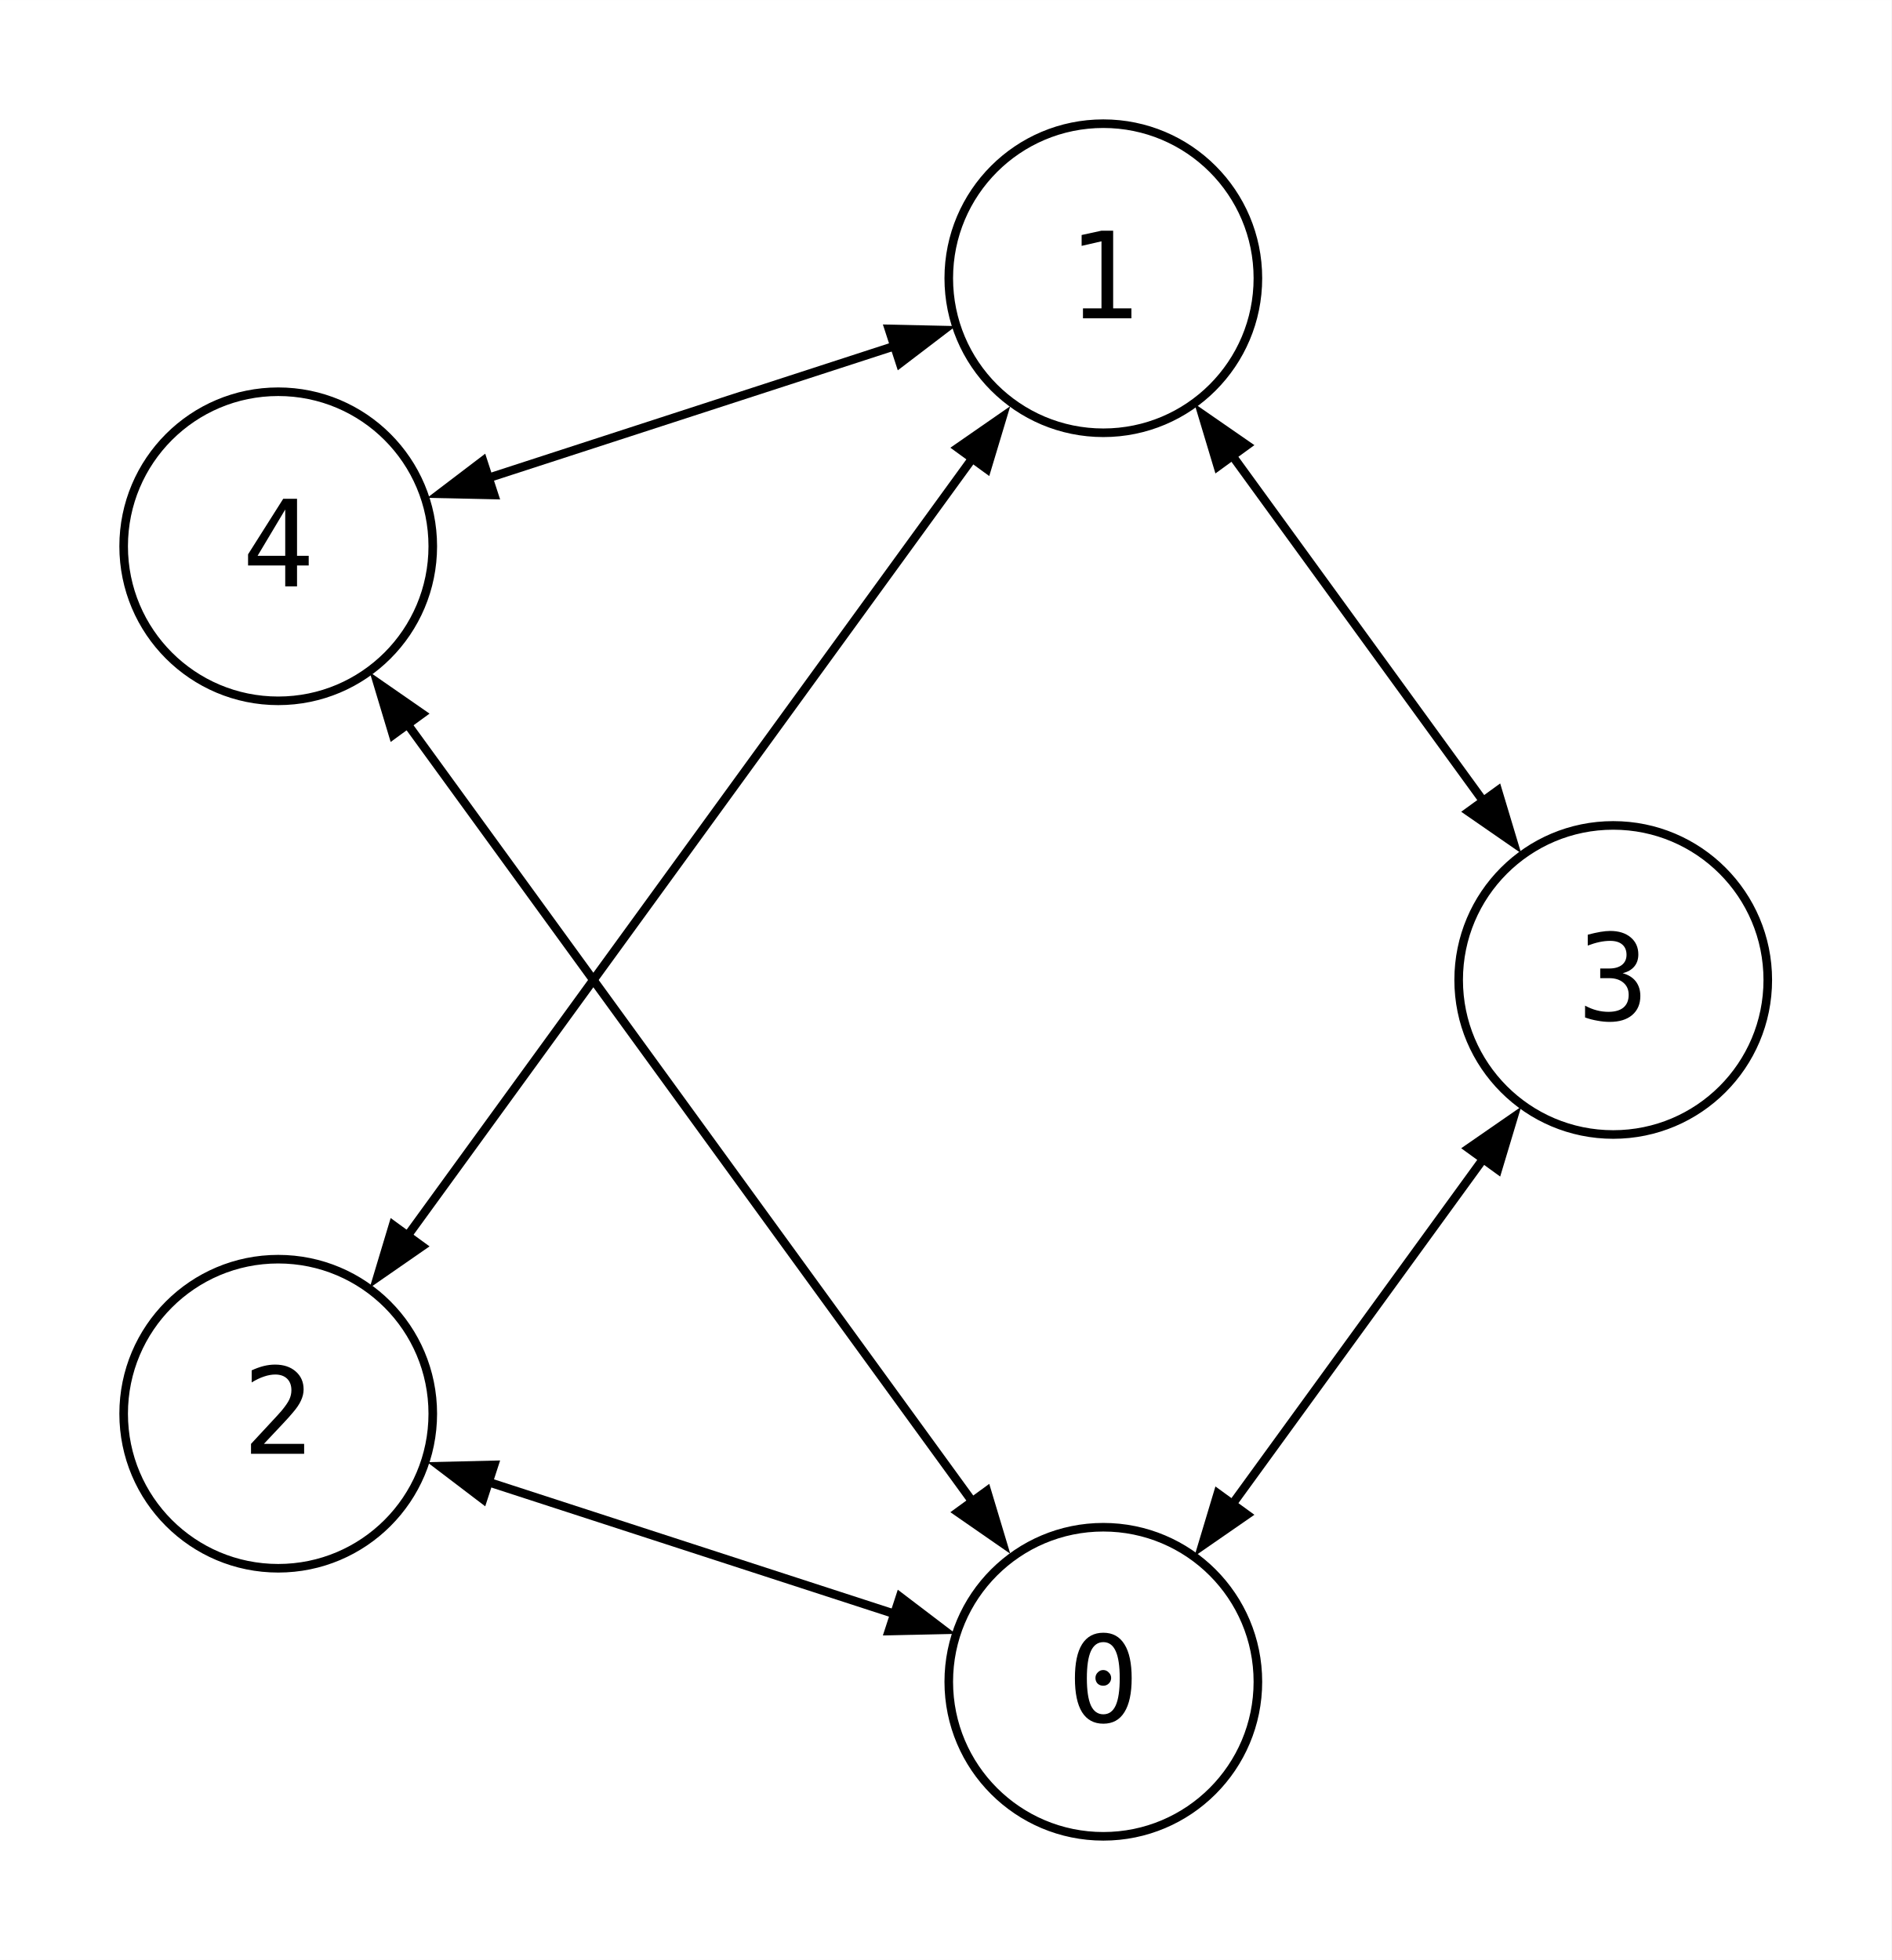
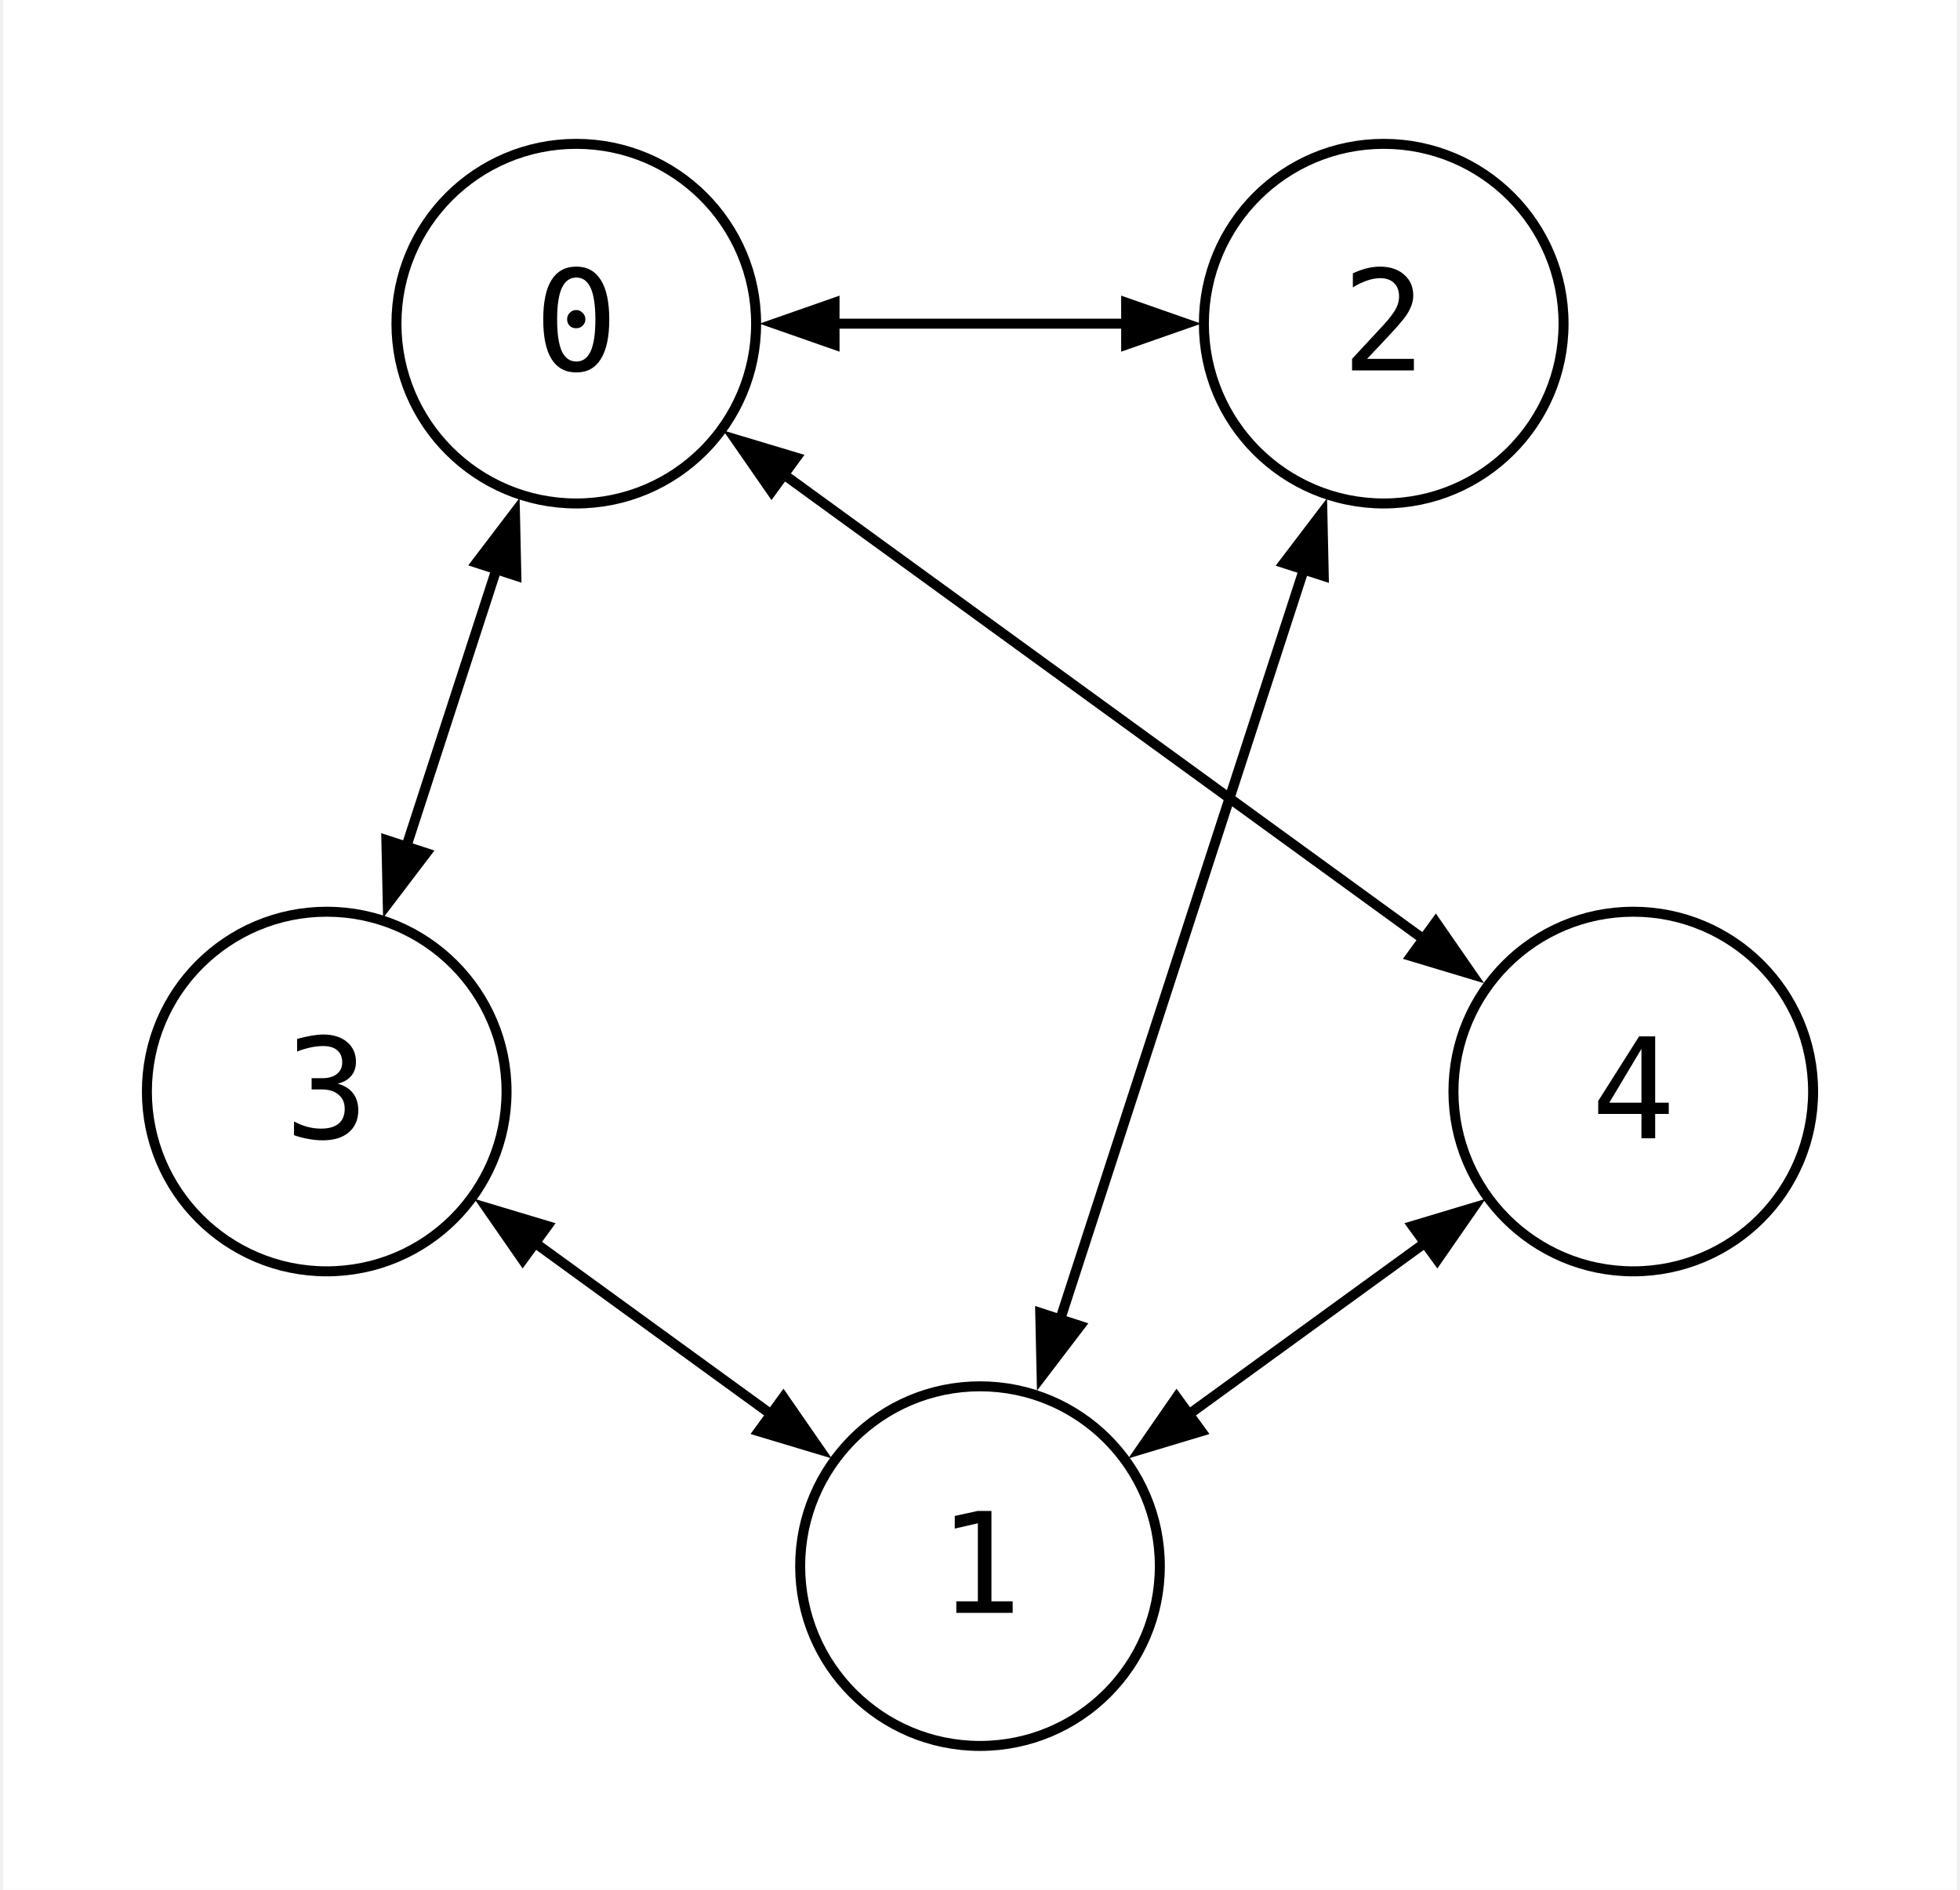
- <svg xmlns="http://www.w3.org/2000/svg" width="220pt" height="228pt" viewBox="0.00 0.00 220.27 228.27">
-   <g id="graph0" class="graph" transform="scale(1 1) rotate(0) translate(14.4 213.87)">
-     <polygon fill="white" stroke="none" points="-14.4,14.4 -14.4,-213.87 205.87,-213.87 205.87,14.4 -14.4,14.4" />
+ <svg xmlns="http://www.w3.org/2000/svg" width="196pt" height="189pt" viewBox="0.00 0.00 195.58 189.18">
+   <g id="graph0" class="graph" transform="scale(1 1) rotate(0) translate(14.4 174.78)">
+     <polygon fill="white" stroke="none" points="-14.4,14.4 -14.4,-174.78 181.18,-174.78 181.18,14.4 -14.4,14.4" />
    <g id="node1" class="node">
-       <ellipse fill="none" stroke="black" cx="114.09" cy="-18" rx="18" ry="18" />
-       <text text-anchor="middle" x="114.09" y="-13.32" font-family="monospace" font-size="14.00">0</text>
+       <ellipse fill="none" stroke="black" cx="42.98" cy="-142.38" rx="18" ry="18" />
+       <text text-anchor="middle" x="42.98" y="-137.7" font-family="monospace" font-size="14.00">0</text>
    </g>
    <g id="node3" class="node">
-       <ellipse fill="none" stroke="black" cx="18" cy="-49.22" rx="18" ry="18" />
-       <text text-anchor="middle" x="18" y="-44.55" font-family="monospace" font-size="14.00">2</text>
+       <ellipse fill="none" stroke="black" cx="123.8" cy="-142.38" rx="18" ry="18" />
+       <text text-anchor="middle" x="123.8" y="-137.7" font-family="monospace" font-size="14.00">2</text>
    </g>
    <g id="edge1" class="edge">
-       <path fill="none" stroke="black" d="M89.99,-25.83C75.38,-30.58 56.8,-36.61 42.18,-41.36" />
-       <polygon fill="black" stroke="black" points="90.41,-27.9 95.47,-24.05 89.11,-23.91 90.41,-27.9" />
-       <polygon fill="black" stroke="black" points="41.85,-39.26 36.79,-43.11 43.15,-43.26 41.85,-39.26" />
+       <path fill="none" stroke="black" d="M68.49,-142.38C77.98,-142.38 88.75,-142.38 98.24,-142.38" />
+       <polygon fill="black" stroke="black" points="68.83,-140.28 62.83,-142.38 68.83,-144.48 68.83,-140.28" />
+       <polygon fill="black" stroke="black" points="98.02,-144.48 104.02,-142.38 98.02,-140.28 98.02,-144.48" />
    </g>
    <g id="node4" class="node">
-       <ellipse fill="none" stroke="black" cx="173.47" cy="-99.74" rx="18" ry="18" />
-       <text text-anchor="middle" x="173.47" y="-95.06" font-family="monospace" font-size="14.00">3</text>
+       <ellipse fill="none" stroke="black" cx="18" cy="-65.51" rx="18" ry="18" />
+       <text text-anchor="middle" x="18" y="-60.83" font-family="monospace" font-size="14.00">3</text>
    </g>
    <g id="edge3" class="edge">
-       <path fill="none" stroke="black" d="M128.98,-38.5C138.01,-50.93 149.49,-66.73 158.53,-79.17" />
-       <polygon fill="black" stroke="black" points="130.82,-37.46 125.59,-33.84 127.42,-39.93 130.82,-37.46" />
-       <polygon fill="black" stroke="black" points="156.63,-80.13 161.86,-83.75 160.03,-77.66 156.63,-80.13" />
+       <path fill="none" stroke="black" d="M35.09,-118.11C32.16,-109.08 28.83,-98.85 25.9,-89.82" />
+       <polygon fill="black" stroke="black" points="32.99,-118.44 36.84,-123.5 36.98,-117.14 32.99,-118.44" />
+       <polygon fill="black" stroke="black" points="27.96,-89.38 24.11,-84.32 23.97,-90.68 27.96,-89.38" />
    </g>
    <g id="node5" class="node">
-       <ellipse fill="none" stroke="black" cx="18" cy="-150.25" rx="18" ry="18" />
-       <text text-anchor="middle" x="18" y="-145.58" font-family="monospace" font-size="14.00">4</text>
+       <ellipse fill="none" stroke="black" cx="148.78" cy="-65.51" rx="18" ry="18" />
+       <text text-anchor="middle" x="148.78" y="-60.83" font-family="monospace" font-size="14.00">4</text>
    </g>
    <g id="edge5" class="edge">
-       <path fill="none" stroke="black" d="M99.07,-38.67C81.03,-63.5 50.96,-104.89 32.95,-129.67" />
-       <polygon fill="black" stroke="black" points="100.53,-40.23 102.36,-34.14 97.14,-37.76 100.53,-40.23" />
-       <polygon fill="black" stroke="black" points="31.37,-128.28 29.54,-134.37 34.76,-130.75 31.37,-128.28" />
+       <path fill="none" stroke="black" d="M63.73,-127.3C82.28,-113.83 109.31,-94.18 127.9,-80.68" />
+       <polygon fill="black" stroke="black" points="62.53,-125.58 58.91,-130.8 65,-128.97 62.53,-125.58" />
+       <polygon fill="black" stroke="black" points="129.01,-82.47 132.63,-77.24 126.54,-79.07 129.01,-82.47" />
    </g>
    <g id="node2" class="node">
-       <ellipse fill="none" stroke="black" cx="114.09" cy="-181.47" rx="18" ry="18" />
-       <text text-anchor="middle" x="114.09" y="-176.8" font-family="monospace" font-size="14.00">1</text>
+       <ellipse fill="none" stroke="black" cx="83.39" cy="-18" rx="18" ry="18" />
+       <text text-anchor="middle" x="83.39" y="-13.32" font-family="monospace" font-size="14.00">1</text>
    </g>
    <g id="edge2" class="edge">
-       <path fill="none" stroke="black" d="M99.07,-160.8C81.03,-135.98 50.96,-94.59 32.95,-69.8" />
-       <polygon fill="black" stroke="black" points="97.14,-161.72 102.36,-165.34 100.53,-159.25 97.14,-161.72" />
-       <polygon fill="black" stroke="black" points="34.76,-68.72 29.54,-65.1 31.37,-71.19 34.76,-68.72" />
+       <path fill="none" stroke="black" d="M91.41,-42.68C98.5,-64.51 108.79,-96.18 115.86,-117.94" />
+       <polygon fill="black" stroke="black" points="93.41,-42.05 89.56,-37 89.42,-43.35 93.41,-42.05" />
+       <polygon fill="black" stroke="black" points="113.81,-118.41 117.66,-123.47 117.8,-117.12 113.81,-118.41" />
    </g>
    <g id="edge4" class="edge">
-       <path fill="none" stroke="black" d="M128.98,-160.98C138.01,-148.55 149.49,-132.75 158.53,-120.31" />
-       <polygon fill="black" stroke="black" points="127.42,-159.55 125.59,-165.64 130.82,-162.02 127.42,-159.55" />
-       <polygon fill="black" stroke="black" points="160.03,-121.81 161.86,-115.72 156.63,-119.34 160.03,-121.81" />
+       <path fill="none" stroke="black" d="M62.75,-33C54.99,-38.63 46.19,-45.03 38.45,-50.65" />
+       <polygon fill="black" stroke="black" points="63.71,-34.9 67.33,-29.67 61.24,-31.5 63.71,-34.9" />
+       <polygon fill="black" stroke="black" points="37.62,-48.66 34,-53.88 40.09,-52.05 37.62,-48.66" />
    </g>
    <g id="edge6" class="edge">
-       <path fill="none" stroke="black" d="M89.99,-173.64C75.38,-168.9 56.8,-162.86 42.18,-158.11" />
-       <polygon fill="black" stroke="black" points="89.11,-175.57 95.47,-175.43 90.41,-171.57 89.11,-175.57" />
-       <polygon fill="black" stroke="black" points="43.15,-156.22 36.79,-156.36 41.85,-160.21 43.15,-156.22" />
+       <path fill="none" stroke="black" d="M104.03,-33C111.79,-38.63 120.59,-45.03 128.33,-50.65" />
+       <polygon fill="black" stroke="black" points="105.54,-31.5 99.45,-29.67 103.07,-34.9 105.54,-31.5" />
+       <polygon fill="black" stroke="black" points="126.69,-52.05 132.78,-53.88 129.16,-48.66 126.69,-52.05" />
    </g>
  </g>
</svg>
